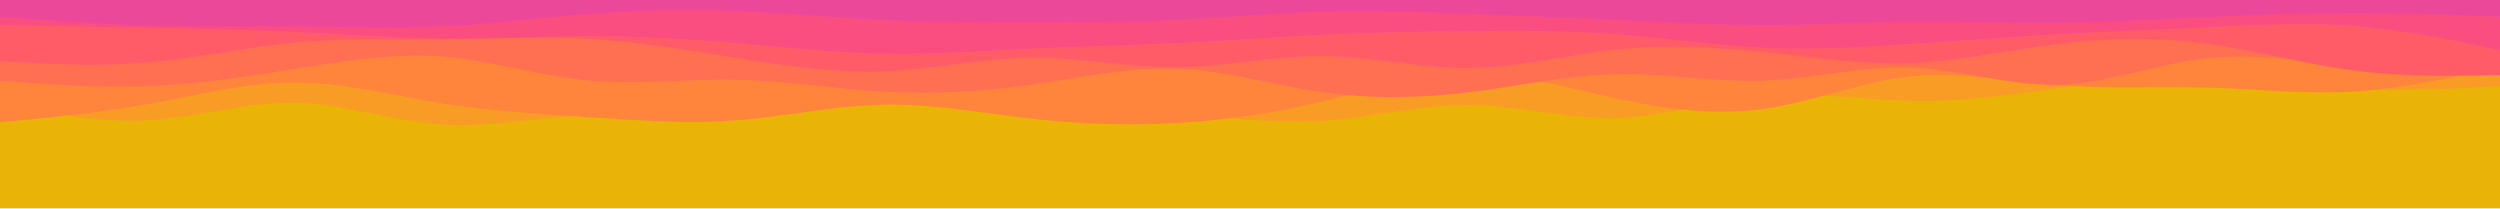
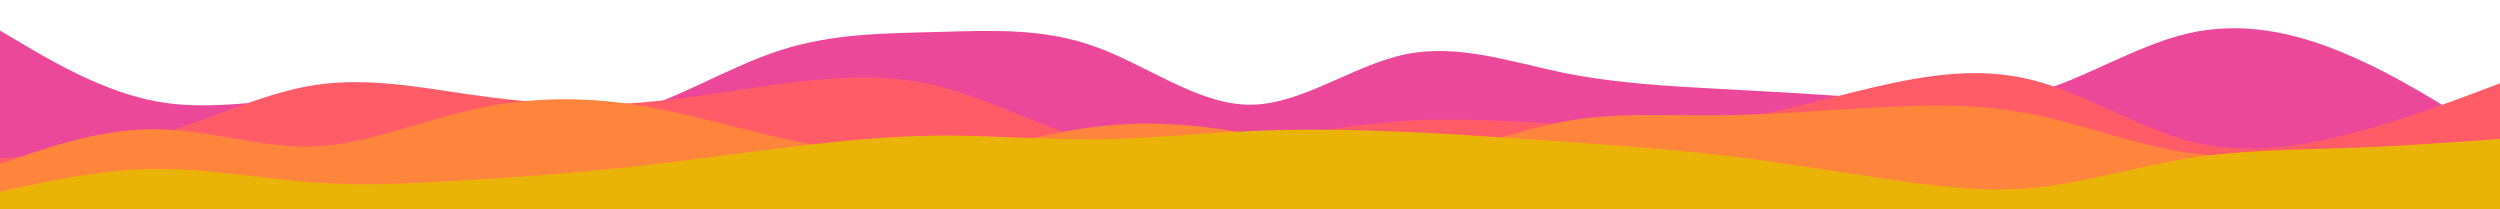
<svg xmlns="http://www.w3.org/2000/svg" id="visual" viewBox="0 0 900 75" width="900" height="75" version="1.1">
-   <rect x="0" y="0" width="900" height="75" fill="#eab308" />
-   <path d="M0 46L8.8 44C17.7 42 35.3 38 53 39.8C70.7 41.7 88.3 49.3 106 49.2C123.7 49 141.3 41 159 37.2C176.7 33.3 194.3 33.7 212 33.7C229.7 33.7 247.3 33.3 265 37.3C282.7 41.3 300.3 49.7 318 50.5C335.7 51.3 353.3 44.7 371 43.5C388.7 42.3 406.3 46.7 423.8 49.5C441.3 52.3 458.7 53.7 476.2 51.7C493.7 49.7 511.3 44.3 529 41.8C546.7 39.3 564.3 39.7 582 38C599.7 36.3 617.3 32.7 635 31.2C652.7 29.7 670.3 30.3 688 33C705.7 35.7 723.3 40.3 741 45C758.7 49.7 776.3 54.3 794 52C811.7 49.7 829.3 40.3 847 39.7C864.7 39 882.3 47 891.2 51L900 55L900 0L891.2 0C882.3 0 864.7 0 847 0C829.3 0 811.7 0 794 0C776.3 0 758.7 0 741 0C723.3 0 705.7 0 688 0C670.3 0 652.7 0 635 0C617.3 0 599.7 0 582 0C564.3 0 546.7 0 529 0C511.3 0 493.7 0 476.2 0C458.7 0 441.3 0 423.8 0C406.3 0 388.7 0 371 0C353.3 0 335.7 0 318 0C300.3 0 282.7 0 265 0C247.3 0 229.7 0 212 0C194.3 0 176.7 0 159 0C141.3 0 123.7 0 106 0C88.3 0 70.7 0 53 0C35.3 0 17.7 0 8.8 0L0 0Z" fill="#eab308" />
-   <path d="M0 37L8.8 38.8C17.7 40.7 35.3 44.3 53 43.3C70.7 42.3 88.3 36.7 106 37C123.7 37.3 141.3 43.7 159 44.8C176.7 46 194.3 42 212 41.7C229.7 41.3 247.3 44.7 265 42.5C282.7 40.3 300.3 32.7 318 30.8C335.7 29 353.3 33 371 35.5C388.7 38 406.3 39 423.8 40.7C441.3 42.3 458.7 44.7 476.2 43.5C493.7 42.3 511.3 37.7 529 37.8C546.7 38 564.3 43 582 42.5C599.7 42 617.3 36 635 34.5C652.7 33 670.3 36 688 36.3C705.7 36.7 723.3 34.3 741 31.8C758.7 29.3 776.3 26.7 794 27C811.7 27.3 829.3 30.7 847 31.8C864.7 33 882.3 32 891.2 31.5L900 31L900 0L891.2 0C882.3 0 864.7 0 847 0C829.3 0 811.7 0 794 0C776.3 0 758.7 0 741 0C723.3 0 705.7 0 688 0C670.3 0 652.7 0 635 0C617.3 0 599.7 0 582 0C564.3 0 546.7 0 529 0C511.3 0 493.7 0 476.2 0C458.7 0 441.3 0 423.8 0C406.3 0 388.7 0 371 0C353.3 0 335.7 0 318 0C300.3 0 282.7 0 265 0C247.3 0 229.7 0 212 0C194.3 0 176.7 0 159 0C141.3 0 123.7 0 106 0C88.3 0 70.7 0 53 0C35.3 0 17.7 0 8.8 0L0 0Z" fill="#f89c25" />
-   <path d="M0 44L8.8 43.2C17.7 42.3 35.3 40.7 53 37.5C70.7 34.3 88.3 29.7 106 29.7C123.7 29.7 141.3 34.3 159 37.2C176.7 40 194.3 41 212 42.2C229.7 43.3 247.3 44.7 265 43.3C282.7 42 300.3 38 318 37.7C335.7 37.3 353.3 40.7 371 42.7C388.7 44.7 406.3 45.3 423.8 44.3C441.3 43.3 458.7 40.7 476.2 36.5C493.7 32.3 511.3 26.7 529 26.5C546.7 26.3 564.3 31.7 582 35.5C599.7 39.3 617.3 41.7 635 39.2C652.7 36.7 670.3 29.3 688 27.5C705.7 25.7 723.3 29.3 741 30.7C758.7 32 776.3 31 794 31.5C811.7 32 829.3 34 847 33C864.7 32 882.3 28 891.2 26L900 24L900 0L891.2 0C882.3 0 864.7 0 847 0C829.3 0 811.7 0 794 0C776.3 0 758.7 0 741 0C723.3 0 705.7 0 688 0C670.3 0 652.7 0 635 0C617.3 0 599.7 0 582 0C564.3 0 546.7 0 529 0C511.3 0 493.7 0 476.2 0C458.7 0 441.3 0 423.8 0C406.3 0 388.7 0 371 0C353.3 0 335.7 0 318 0C300.3 0 282.7 0 265 0C247.3 0 229.7 0 212 0C194.3 0 176.7 0 159 0C141.3 0 123.7 0 106 0C88.3 0 70.7 0 53 0C35.3 0 17.7 0 8.8 0L0 0Z" fill="#ff843c" />
-   <path d="M0 29L8.8 29.7C17.7 30.3 35.3 31.7 53 31C70.7 30.3 88.3 27.7 106 24.8C123.7 22 141.3 19 159 20.3C176.7 21.7 194.3 27.3 212 29C229.7 30.7 247.3 28.3 265 28.7C282.7 29 300.3 32 318 33C335.7 34 353.3 33 371 30.5C388.7 28 406.3 24 423.8 24.7C441.3 25.3 458.7 30.7 476.2 33.2C493.7 35.7 511.3 35.3 529 33.2C546.7 31 564.3 27 582 26.7C599.7 26.3 617.3 29.7 635 29C652.7 28.3 670.3 23.7 688 24.3C705.7 25 723.3 31 741 30.5C758.7 30 776.3 23 794 21C811.7 19 829.3 22 847 23.8C864.7 25.7 882.3 26.3 891.2 26.7L900 27L900 0L891.2 0C882.3 0 864.7 0 847 0C829.3 0 811.7 0 794 0C776.3 0 758.7 0 741 0C723.3 0 705.7 0 688 0C670.3 0 652.7 0 635 0C617.3 0 599.7 0 582 0C564.3 0 546.7 0 529 0C511.3 0 493.7 0 476.2 0C458.7 0 441.3 0 423.8 0C406.3 0 388.7 0 371 0C353.3 0 335.7 0 318 0C300.3 0 282.7 0 265 0C247.3 0 229.7 0 212 0C194.3 0 176.7 0 159 0C141.3 0 123.7 0 106 0C88.3 0 70.7 0 53 0C35.3 0 17.7 0 8.8 0L0 0Z" fill="#ff6f52" />
-   <path d="M0 22L8.8 22.5C17.7 23 35.3 24 53 22.5C70.7 21 88.3 17 106 15.3C123.7 13.7 141.3 14.3 159 14.2C176.7 14 194.3 13 212 14C229.7 15 247.3 18 265 20.8C282.7 23.7 300.3 26.3 318 25.7C335.7 25 353.3 21 371 20.8C388.7 20.7 406.3 24.3 423.8 24.2C441.3 24 458.7 20 476.2 20.2C493.7 20.3 511.3 24.7 529 24.5C546.7 24.3 564.3 19.7 582 17.8C599.7 16 617.3 17 635 18.8C652.7 20.7 670.3 23.3 688 22.7C705.7 22 723.3 18 741 15.8C758.7 13.7 776.3 13.3 794 15.7C811.7 18 829.3 23 847 25.3C864.7 27.7 882.3 27.3 891.2 27.2L900 27L900 0L891.2 0C882.3 0 864.7 0 847 0C829.3 0 811.7 0 794 0C776.3 0 758.7 0 741 0C723.3 0 705.7 0 688 0C670.3 0 652.7 0 635 0C617.3 0 599.7 0 582 0C564.3 0 546.7 0 529 0C511.3 0 493.7 0 476.2 0C458.7 0 441.3 0 423.8 0C406.3 0 388.7 0 371 0C353.3 0 335.7 0 318 0C300.3 0 282.7 0 265 0C247.3 0 229.7 0 212 0C194.3 0 176.7 0 159 0C141.3 0 123.7 0 106 0C88.3 0 70.7 0 53 0C35.3 0 17.7 0 8.8 0L0 0Z" fill="#ff5c68" />
-   <path d="M0 9L8.8 9.2C17.7 9.3 35.3 9.7 53 10C70.7 10.3 88.3 10.7 106 11.5C123.7 12.3 141.3 13.7 159 13.8C176.7 14 194.3 13 212 13C229.7 13 247.3 14 265 15.5C282.7 17 300.3 19 318 19.3C335.7 19.7 353.3 18.3 371 17.5C388.7 16.7 406.3 16.3 423.8 15.5C441.3 14.7 458.7 13.3 476.2 12.5C493.7 11.7 511.3 11.3 529 11.2C546.7 11 564.3 11 582 12.3C599.7 13.7 617.3 16.3 635 17.2C652.7 18 670.3 17 688 15.8C705.7 14.7 723.3 13.3 741 12.3C758.7 11.3 776.3 10.7 794 9.8C811.7 9 829.3 8 847 9.3C864.7 10.7 882.3 14.3 891.2 16.2L900 18L900 0L891.2 0C882.3 0 864.7 0 847 0C829.3 0 811.7 0 794 0C776.3 0 758.7 0 741 0C723.3 0 705.7 0 688 0C670.3 0 652.7 0 635 0C617.3 0 599.7 0 582 0C564.3 0 546.7 0 529 0C511.3 0 493.7 0 476.2 0C458.7 0 441.3 0 423.8 0C406.3 0 388.7 0 371 0C353.3 0 335.7 0 318 0C300.3 0 282.7 0 265 0C247.3 0 229.7 0 212 0C194.3 0 176.7 0 159 0C141.3 0 123.7 0 106 0C88.3 0 70.7 0 53 0C35.3 0 17.7 0 8.8 0L0 0Z" fill="#fa4e80" />
-   <path d="M0 6L8.8 6.7C17.7 7.3 35.3 8.7 53 9.2C70.7 9.7 88.3 9.3 106 9.5C123.7 9.7 141.3 10.3 159 9.5C176.7 8.7 194.3 6.3 212 5C229.7 3.7 247.3 3.3 265 4C282.7 4.7 300.3 6.3 318 7.2C335.7 8 353.3 8 371 8C388.7 8 406.3 8 423.8 7.2C441.3 6.3 458.7 4.7 476.2 4.2C493.7 3.7 511.3 4.3 529 5C546.7 5.7 564.3 6.3 582 7.2C599.7 8 617.3 9 635 9C652.7 9 670.3 8 688 7.8C705.7 7.7 723.3 8.3 741 8.2C758.7 8 776.3 7 794 6.2C811.7 5.3 829.3 4.7 847 4.7C864.7 4.7 882.3 5.3 891.2 5.7L900 6L900 0L891.2 0C882.3 0 864.7 0 847 0C829.3 0 811.7 0 794 0C776.3 0 758.7 0 741 0C723.3 0 705.7 0 688 0C670.3 0 652.7 0 635 0C617.3 0 599.7 0 582 0C564.3 0 546.7 0 529 0C511.3 0 493.7 0 476.2 0C458.7 0 441.3 0 423.8 0C406.3 0 388.7 0 371 0C353.3 0 335.7 0 318 0C300.3 0 282.7 0 265 0C247.3 0 229.7 0 212 0C194.3 0 176.7 0 159 0C141.3 0 123.7 0 106 0C88.3 0 70.7 0 53 0C35.3 0 17.7 0 8.8 0L0 0Z" fill="#ec4899" />
+   <path d="M0 11L9.3 16.5C18.7 22 37.3 33 56.2 36.5C75 40 94 36 112.8 35.5C131.7 35 150.3 38 169 40.7C187.7 43.3 206.3 45.7 225 40.8C243.7 36 262.3 24 281.2 18C300 12 319 12 337.8 11.5C356.7 11 375.3 10 394 16.7C412.7 23.3 431.3 37.7 450 37.7C468.7 37.7 487.3 23.3 506.2 19.5C525 15.7 544 22.3 562.8 26.2C581.7 30 600.3 31 619 32C637.7 33 656.3 34 675 35.5C693.7 37 712.3 39 731.2 33.8C750 28.7 769 16.3 787.8 12C806.7 7.7 825.3 11.3 844 19.2C862.7 27 881.3 39 890.7 45L900 51L900 76L890.7 76C881.3 76 862.7 76 844 76C825.3 76 806.7 76 787.8 76C769 76 750 76 731.2 76C712.3 76 693.7 76 675 76C656.3 76 637.7 76 619 76C600.3 76 581.7 76 562.8 76C544 76 525 76 506.2 76C487.3 76 468.7 76 450 76C431.3 76 412.7 76 394 76C375.3 76 356.7 76 337.8 76C319 76 300 76 281.2 76C262.3 76 243.7 76 225 76C206.3 76 187.7 76 169 76C150.3 76 131.7 76 112.8 76C94 76 75 76 56.2 76C37.3 76 18.7 76 9.3 76L0 76Z" fill="#ec4899" />
+   <path d="M0 57L9.3 56.3C18.7 55.7 37.3 54.3 56.2 48.8C75 43.3 94 33.7 112.8 30.7C131.7 27.7 150.3 31.3 169 34C187.7 36.7 206.3 38.3 225 37.3C243.7 36.3 262.3 32.7 281.2 30.2C300 27.7 319 26.3 337.8 31C356.7 35.7 375.3 46.3 394 50.8C412.7 55.3 431.3 53.7 450 51C468.7 48.3 487.3 44.7 506.2 43.5C525 42.3 544 43.7 562.8 44.7C581.7 45.7 600.3 46.3 619 43.8C637.7 41.3 656.3 35.7 675 31.3C693.7 27 712.3 24 731.2 28.7C750 33.3 769 45.7 787.8 50.7C806.7 55.7 825.3 53.3 844 48.7C862.7 44 881.3 37 890.7 33.5L900 30L900 76L890.7 76C881.3 76 862.7 76 844 76C825.3 76 806.7 76 787.8 76C769 76 750 76 731.2 76C712.3 76 693.7 76 675 76C656.3 76 637.7 76 619 76C600.3 76 581.7 76 562.8 76C544 76 525 76 506.2 76C487.3 76 468.7 76 450 76C431.3 76 412.7 76 394 76C375.3 76 356.7 76 337.8 76C319 76 300 76 281.2 76C262.3 76 243.7 76 225 76C206.3 76 187.7 76 169 76C150.3 76 131.7 76 112.8 76C94 76 75 76 56.2 76C37.3 76 18.7 76 9.3 76L0 76Z" fill="#ff5c68" />
+   <path d="M0 59L9.3 55.8C18.7 52.7 37.3 46.3 56.2 46.5C75 46.7 94 53.3 112.8 52.7C131.7 52 150.3 44 169 39.7C187.7 35.3 206.3 34.7 225 37.2C243.7 39.7 262.3 45.3 281.2 49.7C300 54 319 57 337.8 55.5C356.7 54 375.3 48 394 45.7C412.7 43.3 431.3 44.7 450 48.3C468.7 52 487.3 58 506.2 56.8C525 55.7 544 47.3 562.8 43.8C581.7 40.3 600.3 41.7 619 41.5C637.7 41.3 656.3 39.7 675 38.7C693.7 37.7 712.3 37.3 731.2 41C750 44.7 769 52.3 787.8 55C806.7 57.7 825.3 55.3 844 55C862.7 54.7 881.3 56.3 890.7 57.2L900 58L900 76L890.7 76C881.3 76 862.7 76 844 76C825.3 76 806.7 76 787.8 76C769 76 750 76 731.2 76C712.3 76 693.7 76 675 76C656.3 76 637.7 76 619 76C600.3 76 581.7 76 562.8 76C544 76 525 76 506.2 76C487.3 76 468.7 76 450 76C431.3 76 412.7 76 394 76C375.3 76 356.7 76 337.8 76C319 76 300 76 281.2 76C262.3 76 243.7 76 225 76C206.3 76 187.7 76 169 76C150.3 76 131.7 76 112.8 76C94 76 75 76 56.2 76C37.3 76 18.7 76 9.3 76L0 76Z" fill="#ff843c" />
+   <path d="M0 69L9.3 67C18.7 65 37.3 61 56.2 60.8C75 60.7 94 64.3 112.8 65.7C131.7 67 150.3 66 169 64.8C187.7 63.7 206.3 62.3 225 60.3C243.7 58.3 262.3 55.7 281.2 53.3C300 51 319 49 337.8 48.8C356.7 48.7 375.3 50.3 394 50.2C412.7 50 431.3 48 450 47.2C468.7 46.3 487.3 46.7 506.2 47.5C525 48.3 544 49.7 562.8 51C581.7 52.3 600.3 53.7 619 55.8C637.7 58 656.3 61 675 63.8C693.7 66.7 712.3 69.3 731.2 67.7C750 66 769 60 787.8 57C806.7 54 825.3 54 844 53.3C862.7 52.7 881.3 51.3 890.7 50.7L900 50L900 76L890.7 76C881.3 76 862.7 76 844 76C825.3 76 806.7 76 787.8 76C769 76 750 76 731.2 76C712.3 76 693.7 76 675 76C656.3 76 637.7 76 619 76C600.3 76 581.7 76 562.8 76C544 76 525 76 506.2 76C487.3 76 468.7 76 450 76C431.3 76 412.7 76 394 76C375.3 76 356.7 76 337.8 76C319 76 300 76 281.2 76C262.3 76 243.7 76 225 76C206.3 76 187.7 76 169 76C150.3 76 131.7 76 112.8 76C94 76 75 76 56.2 76C37.3 76 18.7 76 9.3 76L0 76Z" fill="#eab308" />
</svg>
